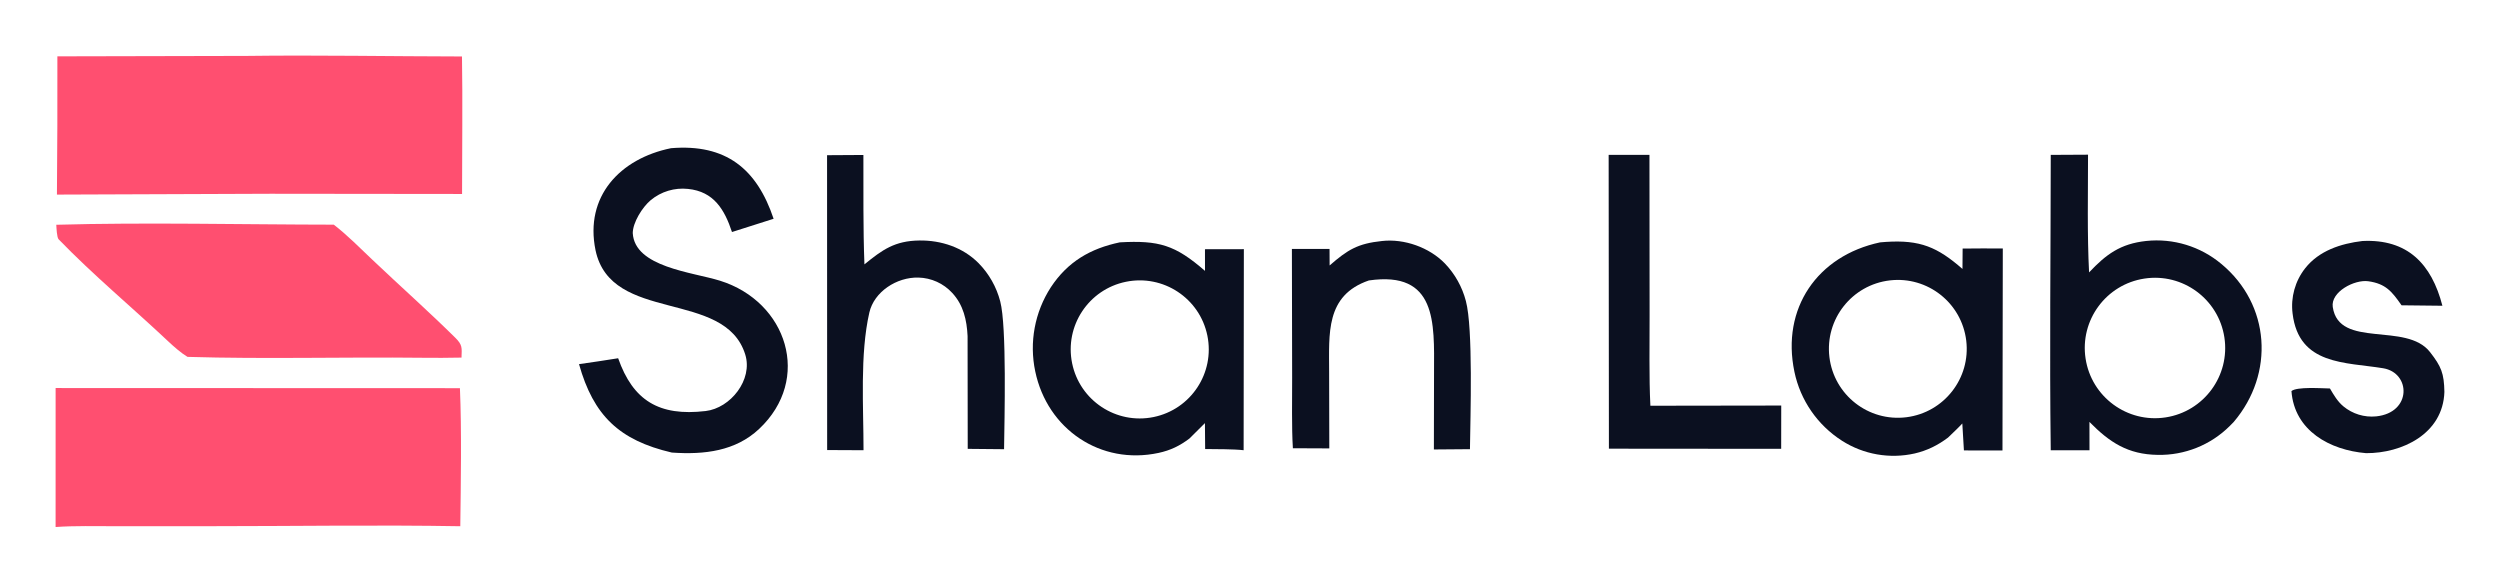
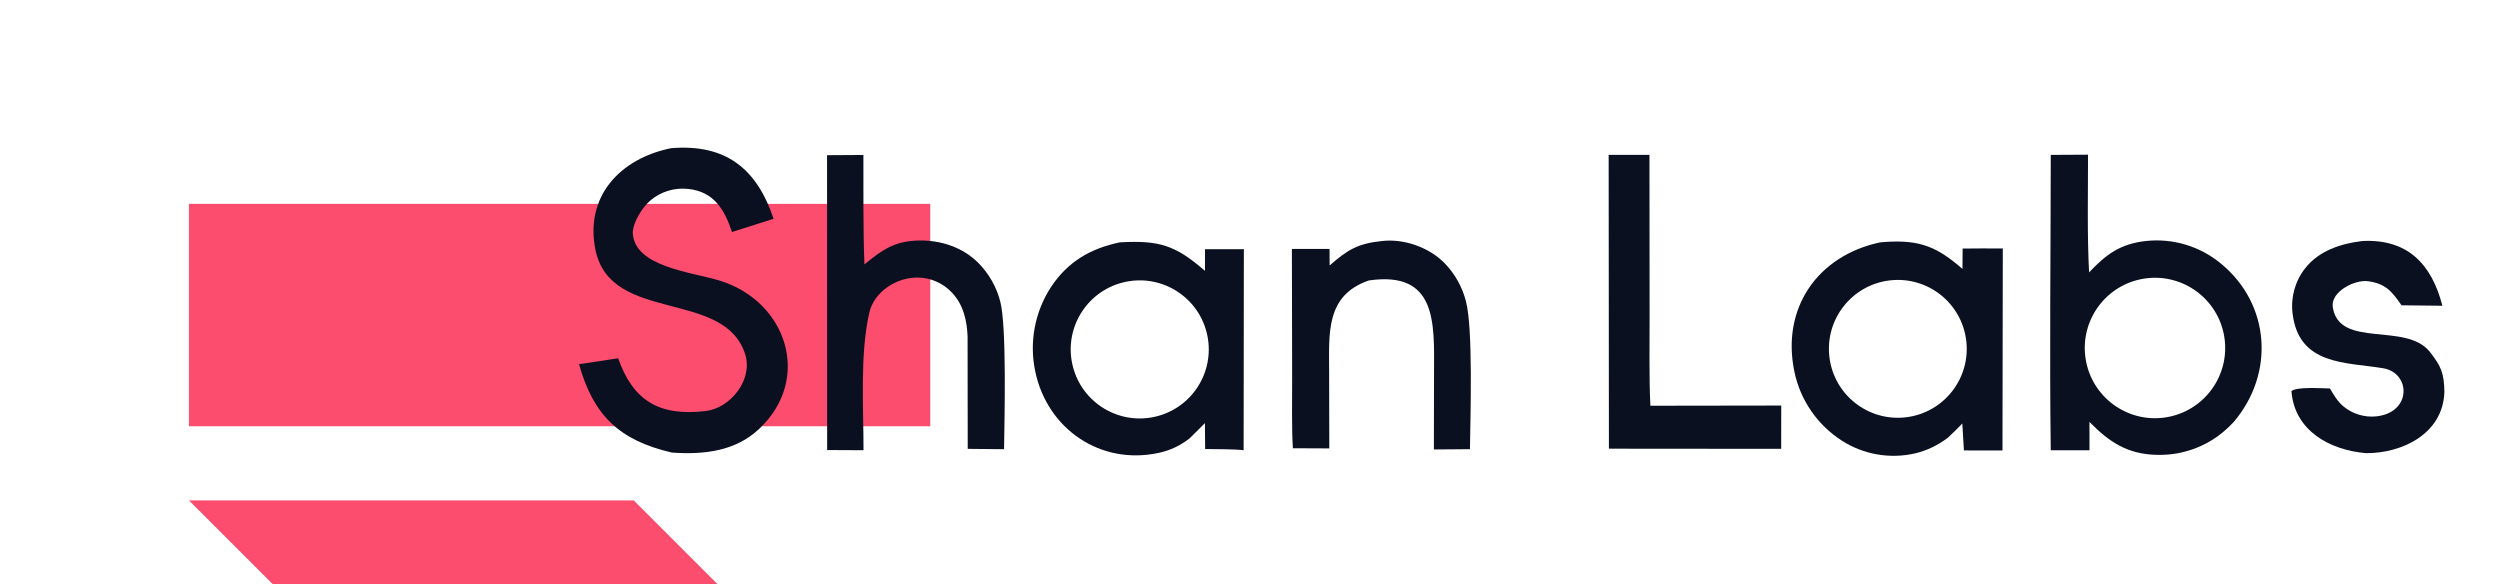
<svg xmlns="http://www.w3.org/2000/svg" viewBox="0 0 1079.17 252.02" role="img" aria-labelledby="title desc">
  <g transform="translate(-14.43791 24)">
-     <path fill="#FF4F70" d="m38.447 143.5 174.528.062c.786 18.169.381 41.301.158 59.596-35.008-.618-71.78-.023-106.934-.023l-41.839.008c-8.121.006-17.958-.238-25.922.357Z" />
-     <path fill="#FF4F70" d="M120.998.137c30.356-.401 62.362.198 92.862.241.326 19.463.03 39.82.037 59.355l-82.597-.092-92.287.359c.171-19.893.235-39.786.194-59.679Z" />
-     <path fill="#FF4F70" d="M38.741 73.026c37.93-1.095 81.427-.086 119.778-.046 5.8 4.473 11.401 10.147 16.739 15.215 11.839 11.243 24.069 22.095 35.683 33.565 3.197 3.157 2.853 4.332 2.718 8.604-5.597.129-11.332.137-16.936.074-33.673-.382-67.715.624-101.347-.386-2.638-1.57-5.93-4.445-8.309-6.684-15.638-14.732-32.414-28.654-47.326-44.071-.77-.796-.932-4.984-1.001-6.271Z" />
+     <path fill="#FD4D6E" d="M96 64H416V160H96Z" />
+     <path fill="#FD4D6E" d="M96 192H288L416 320H224Z" />
+     <path fill="#FD4D6E" d="M96 352H416V448H96Z" />
  </g>
  <g transform="translate(249.945 63.746)">
    <g id="letter-s" data-x="0" transform="translate(-249.945 -63.746)">
      <path fill="#0B1020" d="m 289.668,63.97 c 23.684,-1.952 37.035,8.876 44.273,30.47 l -17.967,5.715 c -3.204,-9.679 -7.82,-17.481 -18.982,-18.606 -5.798,-0.62 -11.602,1.127 -16.093,4.846 -3.678,3.093 -7.744,9.685 -7.759,14.229 0.821,14.728 25.719,16.82 37.676,20.555 28.951,9.045 39.814,42.477 16.84,64.009 -10.14,9.503 -23.49,11.164 -37.656,10.167 -22.689,-5.289 -33.82,-15.965 -40.055,-38.167 5.637,-0.795 11.267,-1.642 16.888,-2.543 6.4,18.191 17.588,25.168 37.781,22.784 10.717,-1.266 20.48,-13.496 17.081,-24.406 -8.84,-28.373 -57.934,-13.165 -64.628,-45.021 -4.76,-23.185 10.532,-39.529 32.601,-44.032 z" />
    </g>
    <g id="letter-h" data-x="107.072" transform="translate(-249.945 -63.746)">
      <path fill="#0B1020" d="m 357.017,66.993 15.683,-0.094 c 0.06,15.85 -0.164,31.369 0.447,47.224 7.739,-6.301 13.063,-10.177 23.762,-10.311 9.444,-0.118 18.787,3 25.512,9.786 4.51,4.59 7.735,10.285 9.35,16.514 2.857,10.811 1.816,51.16 1.652,63.795 l -15.688,-0.148 -0.061,-48.691 c -0.332,-6.911 -1.797,-13.428 -6.625,-18.623 -3.761,-4.102 -9.031,-6.494 -14.594,-6.627 -9.391,-0.242 -19.136,6.128 -21.185,15.091 -4.13,18.075 -2.492,40.94 -2.514,59.438 l -15.701,-0.075 z" />
    </g>
    <g id="letter-a" data-x="195.89" transform="translate(-249.945 -63.746)">
      <path fill="#0B1020" d="m 483.388,104.613 c 16.872,-0.926 23.87,1.097 36.768,12.316 l -0.008,-9.343 16.785,-0.029 -0.1,86.788 c -4.271,-0.52 -12.047,-0.441 -16.609,-0.512 l -0.095,-11.188 -6.662,6.628 c -4.168,3.163 -8.19,5.125 -13.353,6.236 -24.96,5.373 -48.006,-10.173 -53.238,-35.205 -2.638,-12.513 -0.217,-25.562 6.735,-36.295 7.274,-11.046 17.084,-16.734 29.777,-19.396 z m 14.558,75.417 c 16.131,-3.291 26.536,-19.044 23.234,-35.175 -3.302,-16.131 -19.059,-26.527 -35.186,-23.213 -16.111,3.31 -26.493,19.051 -23.194,35.167 3.299,16.115 19.03,26.509 35.146,23.221 z" />
    </g>
    <g id="letter-n" data-x="307.724" transform="translate(-249.945 -63.746)">
      <path fill="#0B1020" d="m 596.55,104.035 c 9.619,-1.082 20.431,2.756 27.171,9.705 4.348,4.54 7.464,10.116 9.052,16.199 3.156,11.824 1.948,49.767 1.761,63.954 l -15.573,0.128 0.065,-33.591 c 0.081,-21.038 1.266,-43.627 -28.14,-39.367 -18.803,6.452 -17.14,22.959 -17.143,39.57 -0.001,10.952 0.056,21.972 0.076,32.926 l -15.725,-0.069 c -0.575,-9.228 -0.283,-20.936 -0.317,-30.375 l -0.108,-55.664 16.251,0.018 0.035,7.123 c 7.86,-6.851 12.154,-9.447 22.595,-10.557 z" />
    </g>
    <g id="letter-l" data-x="444.458" transform="translate(-249.945 -63.746)">
      <path fill="#0B1020" d="m 694.403,66.842 17.615,0.022 0.061,68.933 c 0.027,12.44 -0.277,27.096 0.341,39.348 l 56.483,-0.085 -0.024,18.685 -74.366,-0.062 z" />
    </g>
    <g id="letter-a-2" data-x="523.468" transform="translate(-249.945 -63.746)">
      <path fill="#0B1020" d="m 811.563,104.625 c 0.821,-0.078 1.643,-0.144 2.466,-0.198 14.854,-0.968 22.299,2.236 33.108,11.664 l 0.068,-8.794 c 5.673,-0.123 11.642,-0.03 17.34,-0.031 l -0.14,87.198 -16.644,-0.03 -0.693,-11.631 c -1.757,1.918 -4.258,4.227 -6.167,6.089 -4.378,3.31 -9.039,5.621 -14.41,6.86 -10.764,2.422 -22.049,0.446 -31.349,-5.49 -10.576,-6.75 -17.983,-17.479 -20.547,-29.76 -5.743,-27.377 9.895,-50.099 36.968,-55.877 z m 11.38,75.481 c 16.245,-2.044 27.785,-16.832 25.82,-33.089 -1.964,-16.257 -16.695,-27.87 -32.959,-25.983 -16.375,1.899 -28.083,16.755 -26.104,33.123 1.978,16.368 16.887,28.006 33.243,25.949 z" />
    </g>
    <g id="letter-b" data-x="635.047" transform="translate(-249.945 -63.746)">
      <path fill="#0B1020" d="m 885.244,66.86 16.093,-0.086 c -0.02,15.999 -0.38,35.014 0.45,50.816 7.31,-7.762 13.49,-12.368 24.65,-13.572 11.7,-1.232 23.4,2.34 32.43,9.899 21.19,17.534 23.08,47.352 5.41,68.168 -0.58,0.606 -1.16,1.202 -1.75,1.789 -8.24,8.215 -19.48,12.721 -31.11,12.482 -12.91,-0.177 -20.84,-5.449 -29.47,-14.223 l 0.02,12.244 -16.728,-0.005 c -0.549,-42.076 -0.014,-85.347 0.005,-127.512 z m 49.573,113.318 c 16.54,-2.531 27.9,-17.986 25.38,-34.528 -2.52,-16.541 -17.97,-27.911 -34.51,-25.399 -16.56,2.513 -27.935,17.978 -25.41,34.533 2.52,16.556 17.99,27.927 34.54,25.394 z" />
    </g>
    <g id="letter-s-2" data-x="739.202" transform="translate(-249.945 -63.746)">
      <path fill="#0B1020" d="m 1019.757,104.037 c 19.45,-0.967 29.87,9.842 34.55,27.947 l -17.64,-0.197 c -4.2,-6.031 -6.85,-9.317 -14.34,-10.378 -5.96,-0.847 -16.31,4.581 -15.35,11.115 2.7,18.212 31.71,6.247 42,19.475 4.85,6.228 6.04,9.141 6.19,17.174 -0.59,18.208 -18.41,26.519 -33.8,26.441 -15.61,-1.294 -30.96,-9.67 -32.22,-26.795 2.31,-1.962 12.96,-1.188 16.62,-1.124 1.63,2.784 3.27,5.612 5.78,7.699 3.96,3.289 9.07,4.853 14.19,4.34 15.43,-1.605 14.97,-18.804 2.99,-20.774 -16.24,-2.671 -36.41,-1.248 -39.09,-23.613 -0.88,-6.991 1.09,-14.041 5.45,-19.575 6,-7.594 15.42,-10.625 24.67,-11.735 z" />
    </g>
  </g>
</svg>
